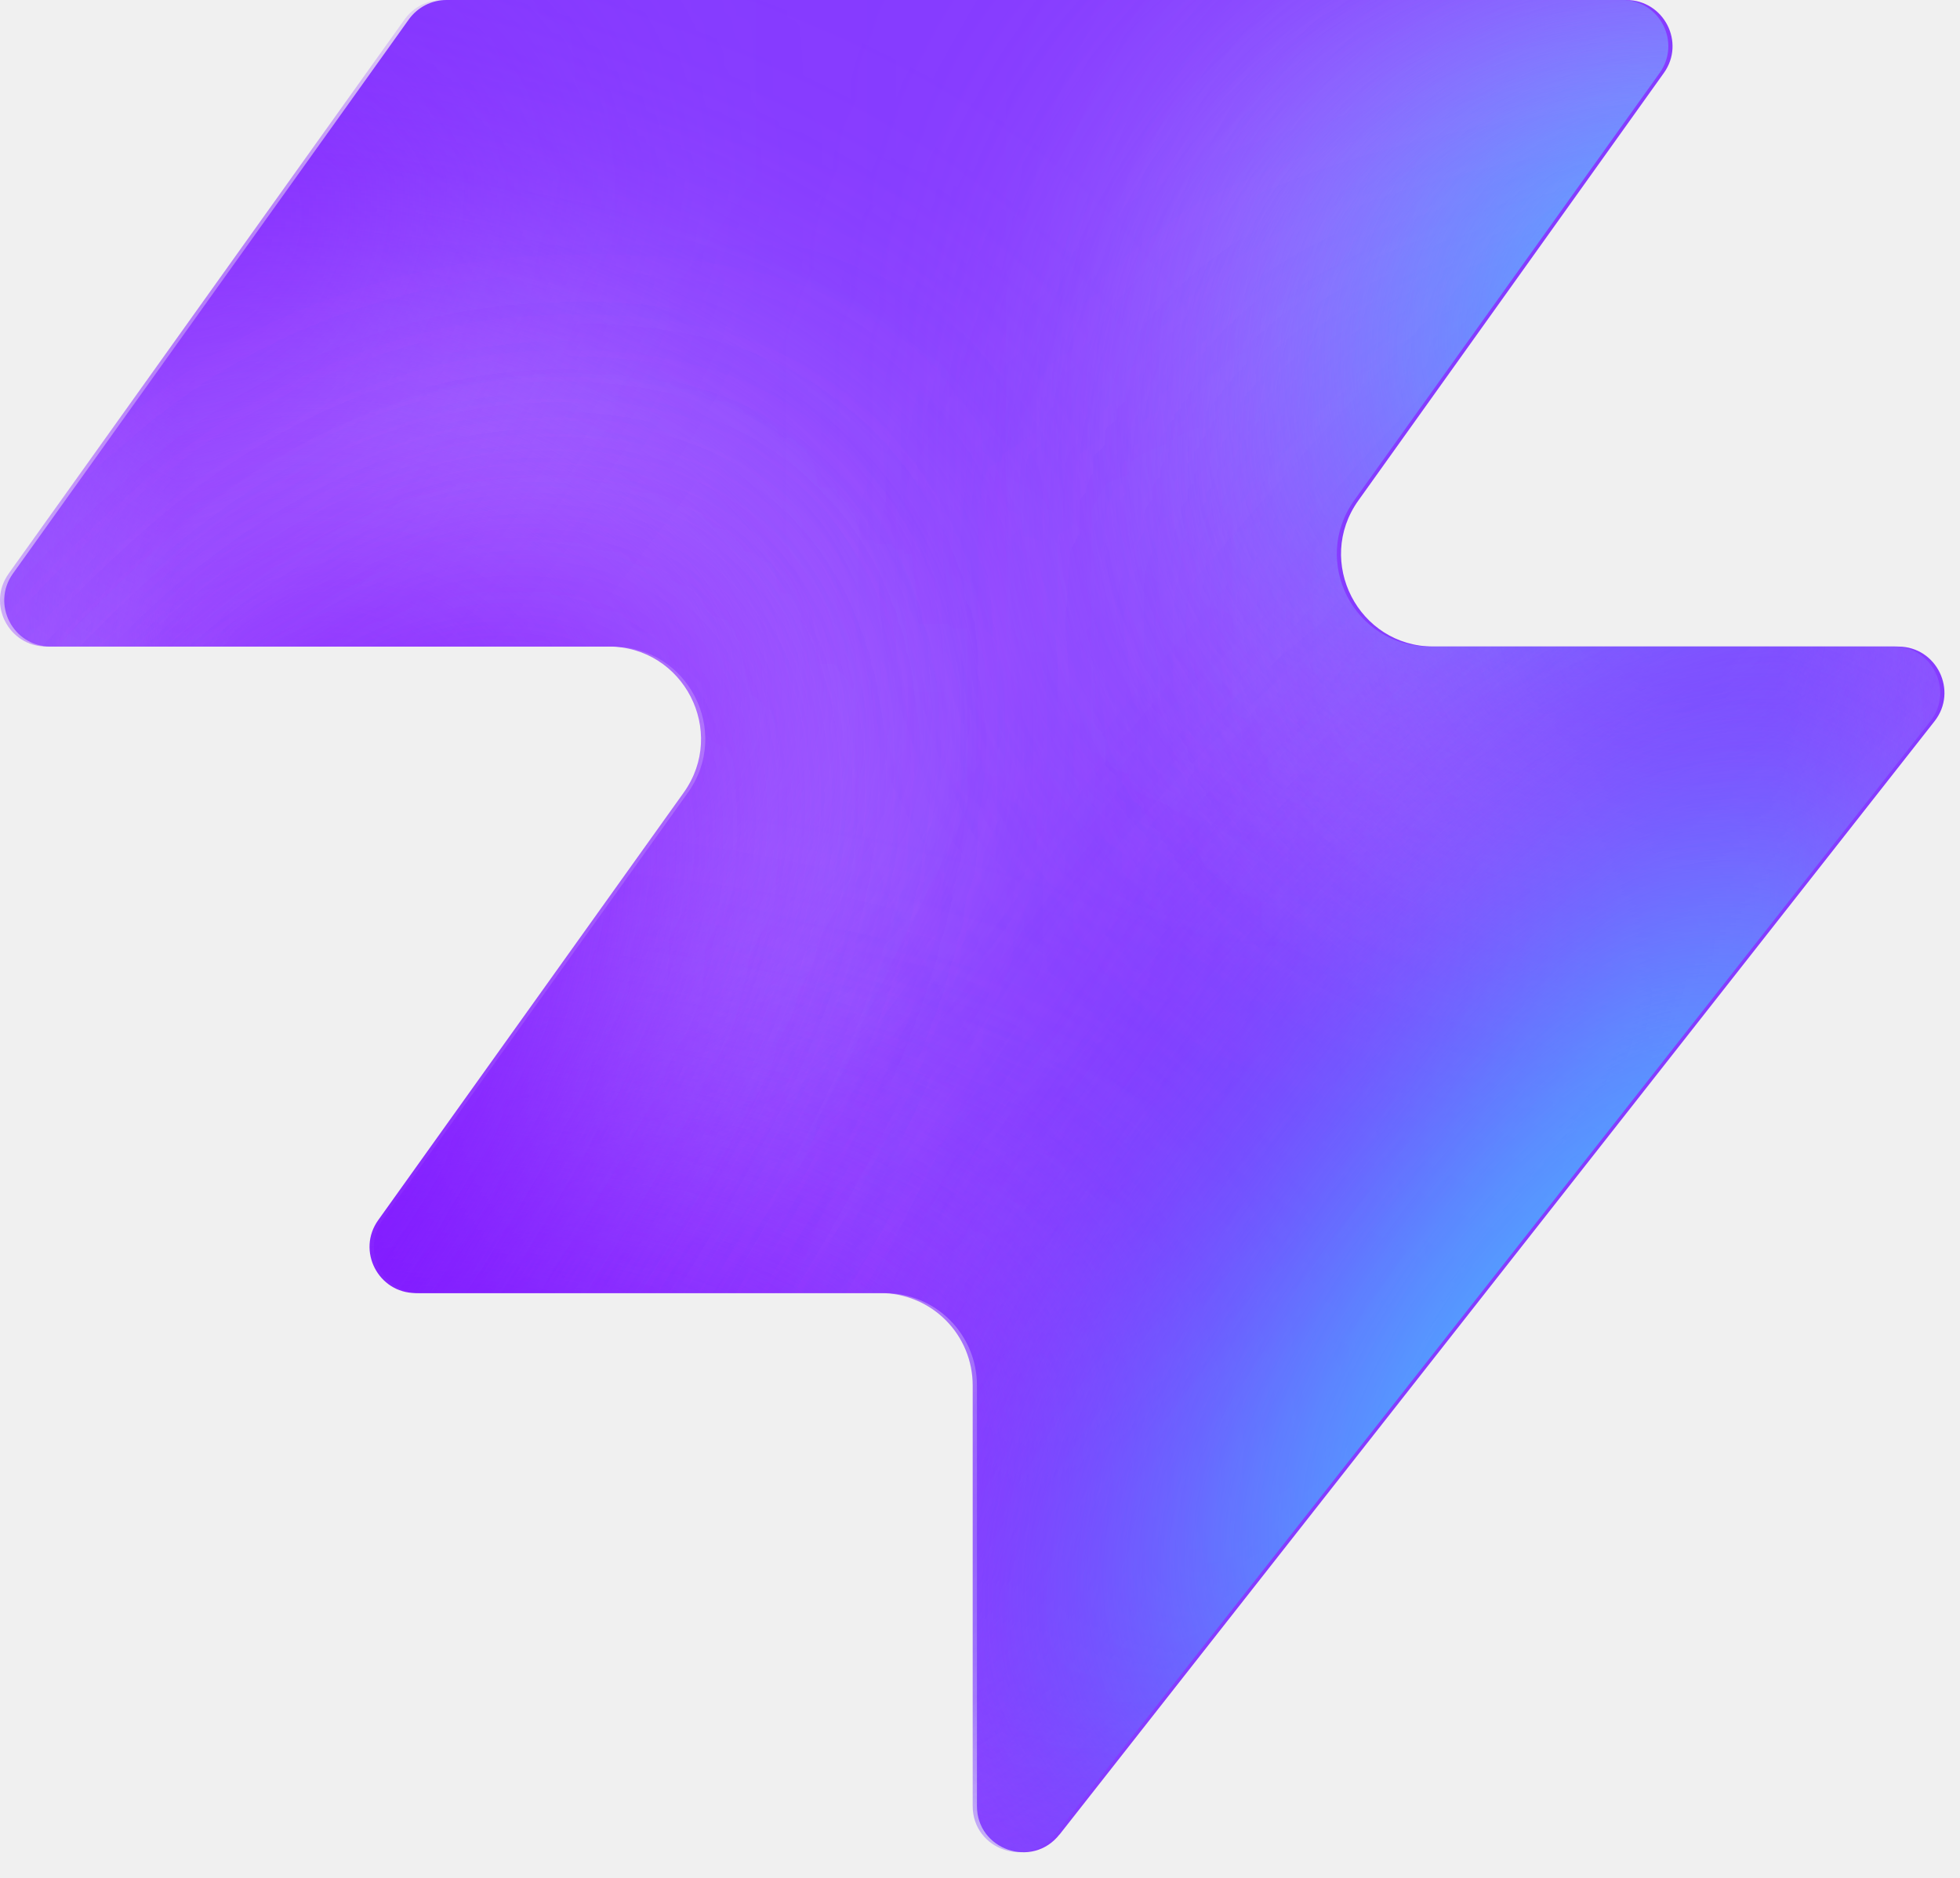
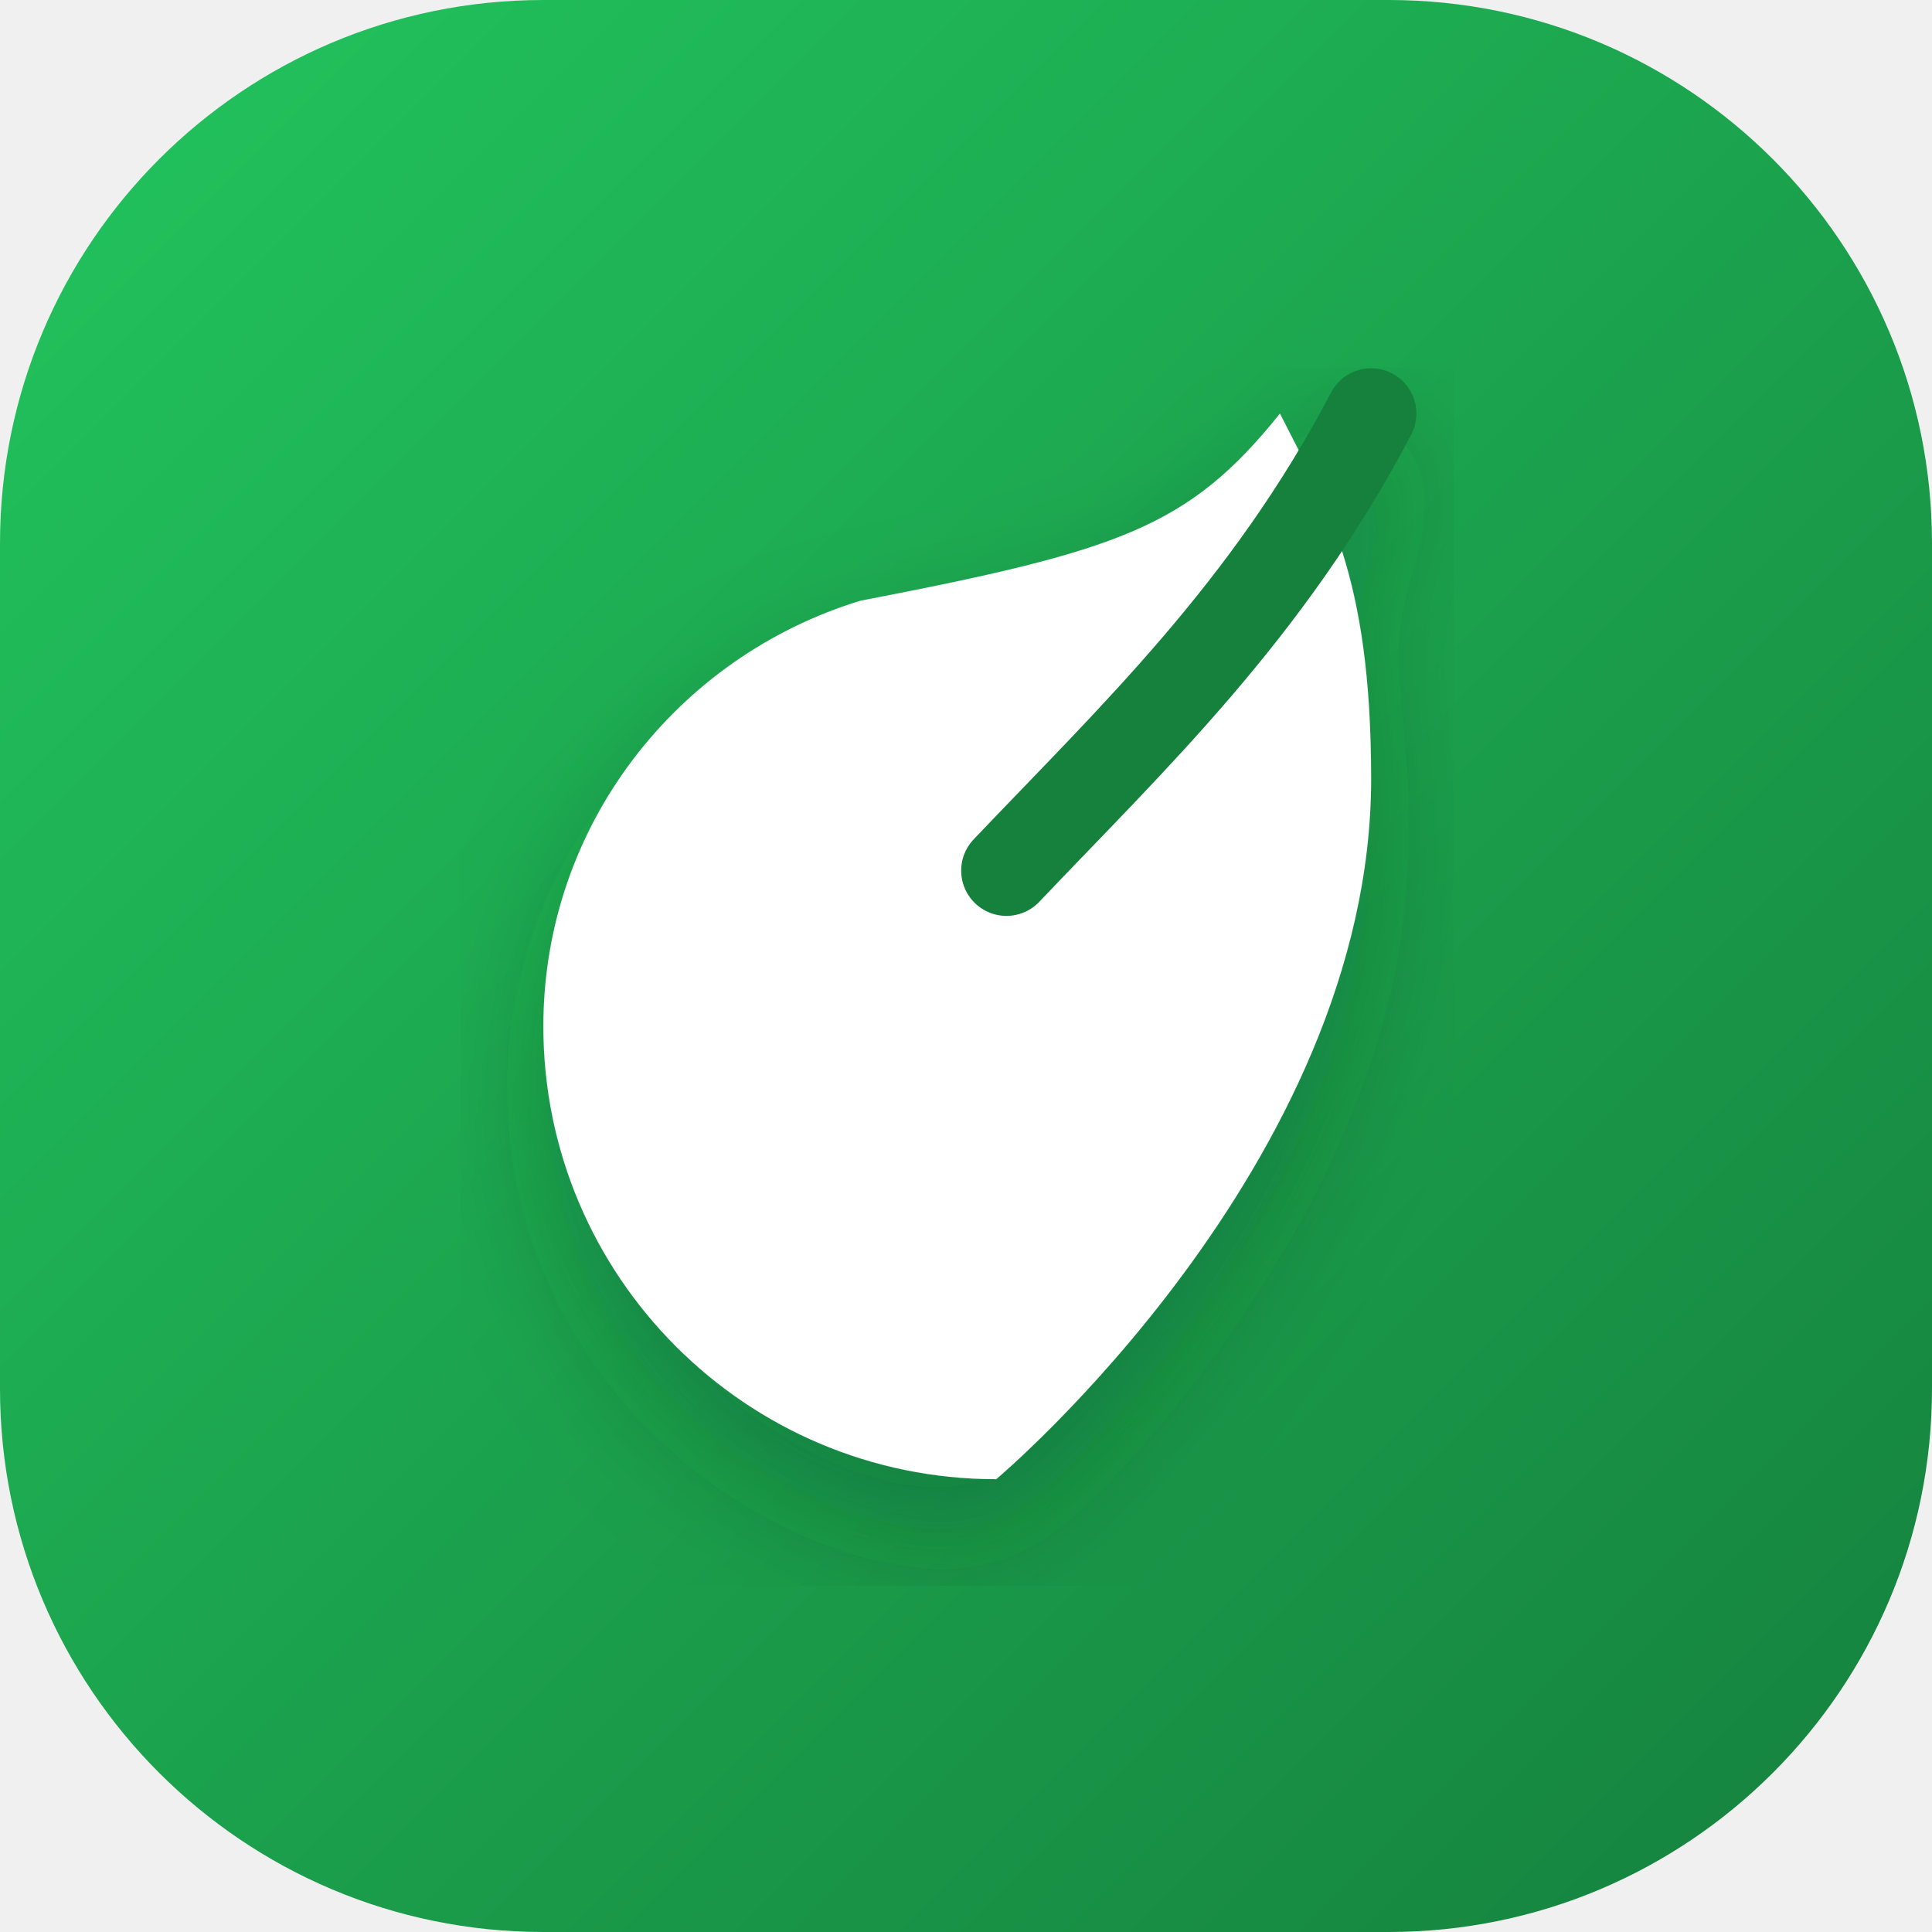
- <svg xmlns="http://www.w3.org/2000/svg" width="48" height="46" fill="none" viewBox="0 0 48 46">
-   <path fill="#863bff" d="M25.946 44.938c-.664.845-2.021.375-2.021-.698V33.937a2.26 2.26 0 0 0-2.262-2.262H10.287c-.92 0-1.456-1.04-.92-1.788l7.48-10.471c1.07-1.497 0-3.578-1.842-3.578H1.237c-.92 0-1.456-1.04-.92-1.788L10.013.474c.214-.297.556-.474.92-.474h28.894c.92 0 1.456 1.04.92 1.788l-7.48 10.471c-1.07 1.498 0 3.579 1.842 3.579h11.377c.943 0 1.473 1.088.89 1.83L25.947 44.94z" style="fill:#863bff;fill:color(display-p3 .525 .23 1);fill-opacity:1" />
-   <mask id="a" width="48" height="46" x="0" y="0" maskUnits="userSpaceOnUse" style="mask-type:alpha">
-     <path fill="#000" d="M25.842 44.938c-.664.844-2.021.375-2.021-.698V33.937a2.26 2.26 0 0 0-2.262-2.262H10.183c-.92 0-1.456-1.04-.92-1.788l7.48-10.471c1.07-1.498 0-3.579-1.842-3.579H1.133c-.92 0-1.456-1.04-.92-1.787L9.91.473c.214-.297.556-.474.92-.474h28.894c.92 0 1.456 1.04.92 1.788l-7.48 10.471c-1.07 1.498 0 3.578 1.842 3.578h11.377c.943 0 1.473 1.088.89 1.832L25.843 44.94z" style="fill:#000;fill-opacity:1" />
-   </mask>
-   <g mask="url(#a)">
-     <g filter="url(#b)">
-       <ellipse cx="5.508" cy="14.704" fill="#ede6ff" rx="5.508" ry="14.704" style="fill:#ede6ff;fill:color(display-p3 .927 .903 1);fill-opacity:1" transform="matrix(.00324 1 1 -.00324 -4.47 31.516)" />
-     </g>
-     <g filter="url(#c)">
-       <ellipse cx="10.399" cy="29.851" fill="#ede6ff" rx="10.399" ry="29.851" style="fill:#ede6ff;fill:color(display-p3 .927 .903 1);fill-opacity:1" transform="matrix(.00324 1 1 -.00324 -39.328 7.883)" />
-     </g>
-     <g filter="url(#d)">
-       <ellipse cx="5.508" cy="30.487" fill="#7e14ff" rx="5.508" ry="30.487" style="fill:#7e14ff;fill:color(display-p3 .492 .077 1);fill-opacity:1" transform="rotate(89.814 -25.913 -14.639)scale(1 -1)" />
-     </g>
-     <g filter="url(#e)">
-       <ellipse cx="5.508" cy="30.599" fill="#7e14ff" rx="5.508" ry="30.599" style="fill:#7e14ff;fill:color(display-p3 .492 .077 1);fill-opacity:1" transform="rotate(89.814 -32.644 -3.334)scale(1 -1)" />
-     </g>
-     <g filter="url(#f)">
-       <ellipse cx="5.508" cy="30.599" fill="#7e14ff" rx="5.508" ry="30.599" style="fill:#7e14ff;fill:color(display-p3 .492 .077 1);fill-opacity:1" transform="matrix(.00324 1 1 -.00324 -34.34 30.47)" />
-     </g>
-     <g filter="url(#g)">
-       <ellipse cx="14.072" cy="22.078" fill="#ede6ff" rx="14.072" ry="22.078" style="fill:#ede6ff;fill:color(display-p3 .927 .903 1);fill-opacity:1" transform="rotate(93.35 24.506 48.493)scale(-1 1)" />
-     </g>
-     <g filter="url(#h)">
-       <ellipse cx="3.47" cy="21.501" fill="#7e14ff" rx="3.47" ry="21.501" style="fill:#7e14ff;fill:color(display-p3 .492 .077 1);fill-opacity:1" transform="rotate(89.009 28.708 47.59)scale(-1 1)" />
-     </g>
-     <g filter="url(#i)">
-       <ellipse cx="3.47" cy="21.501" fill="#7e14ff" rx="3.47" ry="21.501" style="fill:#7e14ff;fill:color(display-p3 .492 .077 1);fill-opacity:1" transform="rotate(89.009 28.708 47.59)scale(-1 1)" />
-     </g>
-     <g filter="url(#j)">
-       <ellipse cx=".387" cy="8.972" fill="#7e14ff" rx="4.407" ry="29.108" style="fill:#7e14ff;fill:color(display-p3 .492 .077 1);fill-opacity:1" transform="rotate(39.51 .387 8.972)" />
-     </g>
-     <g filter="url(#k)">
-       <ellipse cx="47.523" cy="-6.092" fill="#7e14ff" rx="4.407" ry="29.108" style="fill:#7e14ff;fill:color(display-p3 .492 .077 1);fill-opacity:1" transform="rotate(37.892 47.523 -6.092)" />
-     </g>
-     <g filter="url(#l)">
-       <ellipse cx="41.412" cy="6.333" fill="#47bfff" rx="5.971" ry="9.665" style="fill:#47bfff;fill:color(display-p3 .28 .748 1);fill-opacity:1" transform="rotate(37.892 41.412 6.333)" />
-     </g>
-     <g filter="url(#m)">
-       <ellipse cx="-1.879" cy="38.332" fill="#7e14ff" rx="4.407" ry="29.108" style="fill:#7e14ff;fill:color(display-p3 .492 .077 1);fill-opacity:1" transform="rotate(37.892 -1.88 38.332)" />
-     </g>
-     <g filter="url(#n)">
-       <ellipse cx="-1.879" cy="38.332" fill="#7e14ff" rx="4.407" ry="29.108" style="fill:#7e14ff;fill:color(display-p3 .492 .077 1);fill-opacity:1" transform="rotate(37.892 -1.88 38.332)" />
-     </g>
-     <g filter="url(#o)">
-       <ellipse cx="35.651" cy="29.907" fill="#7e14ff" rx="4.407" ry="29.108" style="fill:#7e14ff;fill:color(display-p3 .492 .077 1);fill-opacity:1" transform="rotate(37.892 35.651 29.907)" />
-     </g>
-     <g filter="url(#p)">
-       <ellipse cx="38.418" cy="32.4" fill="#47bfff" rx="5.971" ry="15.297" style="fill:#47bfff;fill:color(display-p3 .28 .748 1);fill-opacity:1" transform="rotate(37.892 38.418 32.4)" />
-     </g>
-   </g>
+ <svg xmlns="http://www.w3.org/2000/svg" viewBox="0 0 32 32" fill="none">
  <defs>
-     <filter id="b" width="60.045" height="41.654" x="-19.77" y="16.149" color-interpolation-filters="sRGB" filterUnits="userSpaceOnUse">
-       <feFlood flood-opacity="0" result="BackgroundImageFix" />
-       <feBlend in="SourceGraphic" in2="BackgroundImageFix" result="shape" />
-       <feGaussianBlur result="effect1_foregroundBlur_2002_17158" stdDeviation="7.659" />
-     </filter>
-     <filter id="c" width="90.34" height="51.437" x="-54.613" y="-7.533" color-interpolation-filters="sRGB" filterUnits="userSpaceOnUse">
-       <feFlood flood-opacity="0" result="BackgroundImageFix" />
-       <feBlend in="SourceGraphic" in2="BackgroundImageFix" result="shape" />
-       <feGaussianBlur result="effect1_foregroundBlur_2002_17158" stdDeviation="7.659" />
-     </filter>
-     <filter id="d" width="79.355" height="29.4" x="-49.64" y="2.03" color-interpolation-filters="sRGB" filterUnits="userSpaceOnUse">
-       <feFlood flood-opacity="0" result="BackgroundImageFix" />
-       <feBlend in="SourceGraphic" in2="BackgroundImageFix" result="shape" />
-       <feGaussianBlur result="effect1_foregroundBlur_2002_17158" stdDeviation="4.596" />
-     </filter>
-     <filter id="e" width="79.579" height="29.4" x="-45.045" y="20.029" color-interpolation-filters="sRGB" filterUnits="userSpaceOnUse">
-       <feFlood flood-opacity="0" result="BackgroundImageFix" />
-       <feBlend in="SourceGraphic" in2="BackgroundImageFix" result="shape" />
-       <feGaussianBlur result="effect1_foregroundBlur_2002_17158" stdDeviation="4.596" />
-     </filter>
-     <filter id="f" width="79.579" height="29.4" x="-43.513" y="21.178" color-interpolation-filters="sRGB" filterUnits="userSpaceOnUse">
-       <feFlood flood-opacity="0" result="BackgroundImageFix" />
-       <feBlend in="SourceGraphic" in2="BackgroundImageFix" result="shape" />
-       <feGaussianBlur result="effect1_foregroundBlur_2002_17158" stdDeviation="4.596" />
-     </filter>
-     <filter id="g" width="74.749" height="58.852" x="15.756" y="-17.901" color-interpolation-filters="sRGB" filterUnits="userSpaceOnUse">
-       <feFlood flood-opacity="0" result="BackgroundImageFix" />
-       <feBlend in="SourceGraphic" in2="BackgroundImageFix" result="shape" />
-       <feGaussianBlur result="effect1_foregroundBlur_2002_17158" stdDeviation="7.659" />
-     </filter>
-     <filter id="h" width="61.377" height="25.362" x="23.548" y="2.284" color-interpolation-filters="sRGB" filterUnits="userSpaceOnUse">
-       <feFlood flood-opacity="0" result="BackgroundImageFix" />
-       <feBlend in="SourceGraphic" in2="BackgroundImageFix" result="shape" />
-       <feGaussianBlur result="effect1_foregroundBlur_2002_17158" stdDeviation="4.596" />
-     </filter>
-     <filter id="i" width="61.377" height="25.362" x="23.548" y="2.284" color-interpolation-filters="sRGB" filterUnits="userSpaceOnUse">
-       <feFlood flood-opacity="0" result="BackgroundImageFix" />
-       <feBlend in="SourceGraphic" in2="BackgroundImageFix" result="shape" />
-       <feGaussianBlur result="effect1_foregroundBlur_2002_17158" stdDeviation="4.596" />
-     </filter>
-     <filter id="j" width="56.045" height="63.649" x="-27.636" y="-22.853" color-interpolation-filters="sRGB" filterUnits="userSpaceOnUse">
-       <feFlood flood-opacity="0" result="BackgroundImageFix" />
-       <feBlend in="SourceGraphic" in2="BackgroundImageFix" result="shape" />
-       <feGaussianBlur result="effect1_foregroundBlur_2002_17158" stdDeviation="4.596" />
-     </filter>
-     <filter id="k" width="54.814" height="64.646" x="20.116" y="-38.415" color-interpolation-filters="sRGB" filterUnits="userSpaceOnUse">
-       <feFlood flood-opacity="0" result="BackgroundImageFix" />
-       <feBlend in="SourceGraphic" in2="BackgroundImageFix" result="shape" />
-       <feGaussianBlur result="effect1_foregroundBlur_2002_17158" stdDeviation="4.596" />
-     </filter>
-     <filter id="l" width="33.541" height="35.313" x="24.641" y="-11.323" color-interpolation-filters="sRGB" filterUnits="userSpaceOnUse">
-       <feFlood flood-opacity="0" result="BackgroundImageFix" />
-       <feBlend in="SourceGraphic" in2="BackgroundImageFix" result="shape" />
-       <feGaussianBlur result="effect1_foregroundBlur_2002_17158" stdDeviation="4.596" />
-     </filter>
-     <filter id="m" width="54.814" height="64.646" x="-29.286" y="6.009" color-interpolation-filters="sRGB" filterUnits="userSpaceOnUse">
-       <feFlood flood-opacity="0" result="BackgroundImageFix" />
-       <feBlend in="SourceGraphic" in2="BackgroundImageFix" result="shape" />
-       <feGaussianBlur result="effect1_foregroundBlur_2002_17158" stdDeviation="4.596" />
-     </filter>
-     <filter id="n" width="54.814" height="64.646" x="-29.286" y="6.009" color-interpolation-filters="sRGB" filterUnits="userSpaceOnUse">
-       <feFlood flood-opacity="0" result="BackgroundImageFix" />
-       <feBlend in="SourceGraphic" in2="BackgroundImageFix" result="shape" />
-       <feGaussianBlur result="effect1_foregroundBlur_2002_17158" stdDeviation="4.596" />
-     </filter>
-     <filter id="o" width="54.814" height="64.646" x="8.244" y="-2.416" color-interpolation-filters="sRGB" filterUnits="userSpaceOnUse">
-       <feFlood flood-opacity="0" result="BackgroundImageFix" />
-       <feBlend in="SourceGraphic" in2="BackgroundImageFix" result="shape" />
-       <feGaussianBlur result="effect1_foregroundBlur_2002_17158" stdDeviation="4.596" />
-     </filter>
-     <filter id="p" width="39.409" height="43.623" x="18.713" y="10.588" color-interpolation-filters="sRGB" filterUnits="userSpaceOnUse">
-       <feFlood flood-opacity="0" result="BackgroundImageFix" />
-       <feBlend in="SourceGraphic" in2="BackgroundImageFix" result="shape" />
-       <feGaussianBlur result="effect1_foregroundBlur_2002_17158" stdDeviation="4.596" />
+     <linearGradient id="greenGrad" x1="0%" y1="0%" x2="100%" y2="100%">
+       <stop offset="0%" stop-color="#22C55E" />
+       <stop offset="100%" stop-color="#15803D" />
+     </linearGradient>
+     <filter id="dropShadow" x="-10%" y="-10%" width="120%" height="120%">
+       <feDropShadow dx="0" dy="1" stdDeviation="1" flood-color="#052E16" flood-opacity="0.25" />
    </filter>
  </defs>
+   <rect width="32" height="32" rx="9" fill="url(#greenGrad)" />
+   <g filter="url(#dropShadow)">
+     <path d="M16.5 24.5c-4.14 0-7.5-3.36-7.5-7.5 0-3.32 2.21-6.12 5.25-7.05 4.31-.83 5.44-1.22 6.95-3.1 0.76 1.51 1.51 2.65 1.51 6.05 0 6.38-6.21 11.6-6.21 11.6Z" fill="#FFFFFF" />
+     <path d="M22.71 6.85C21 10.12 18.73 12.25 16.67 14.42" stroke="#15803D" stroke-width="1.5" stroke-linecap="round" />
+   </g>
</svg>
